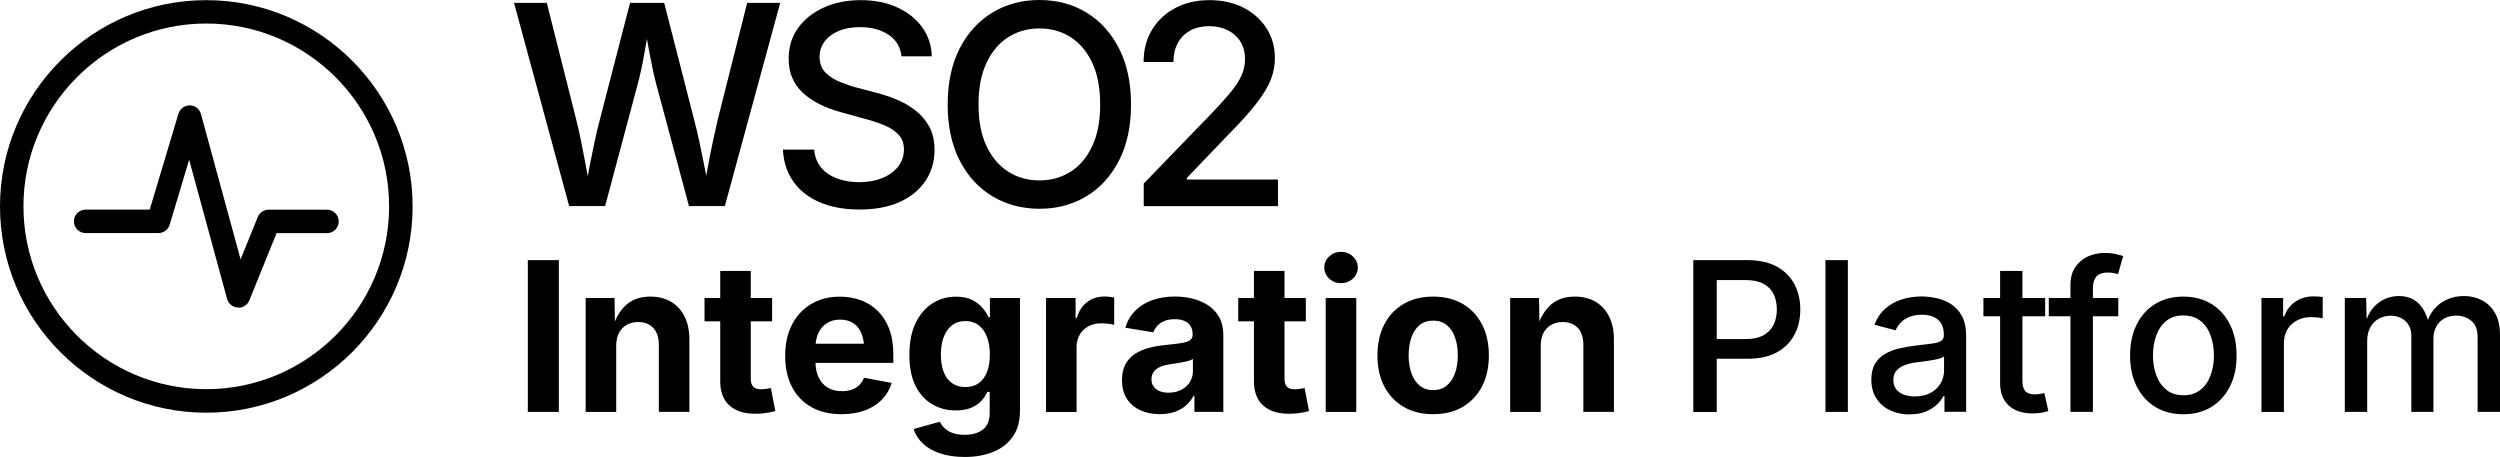
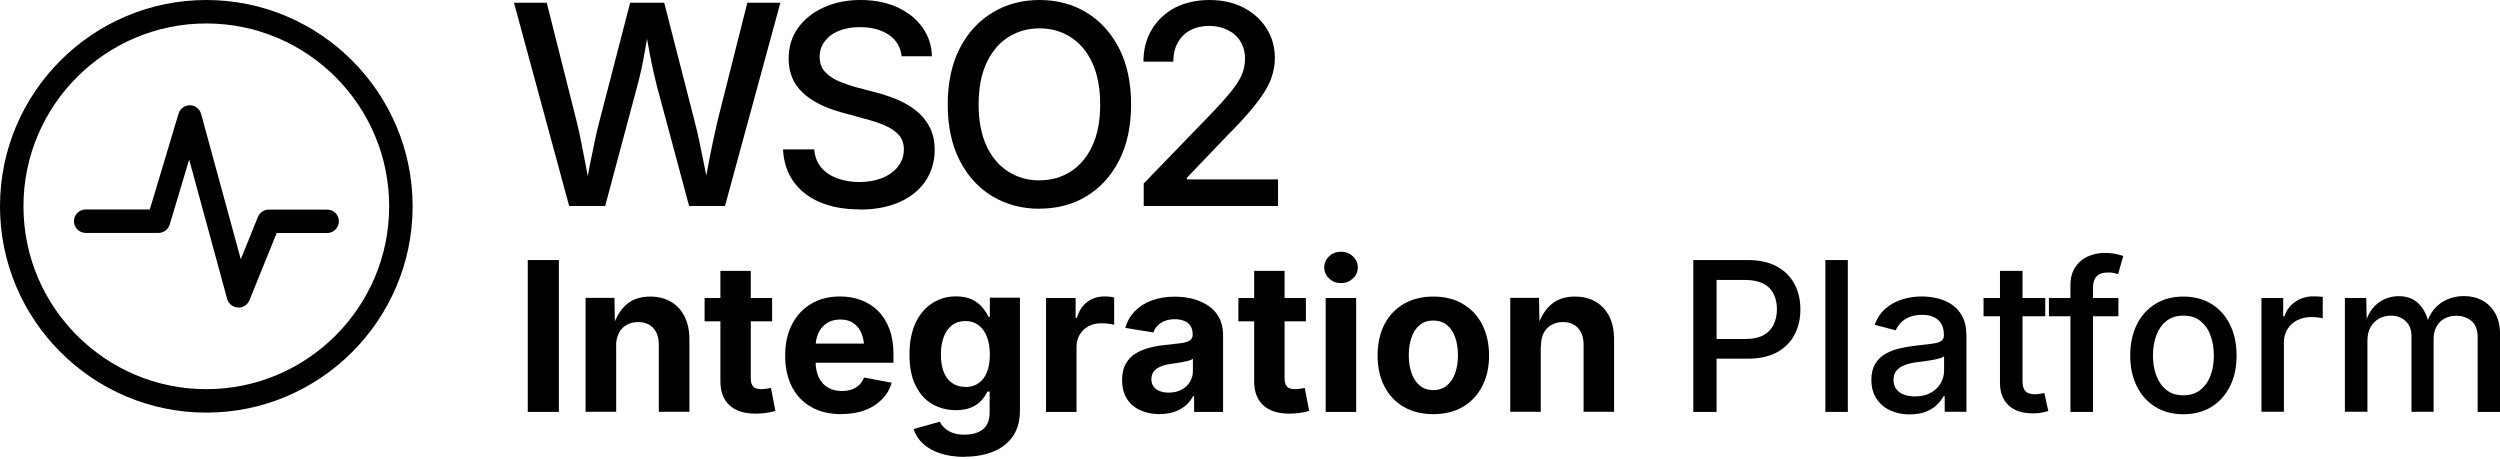
- <svg xmlns="http://www.w3.org/2000/svg" id="Layer_1" version="1.1" viewBox="0 0 351.83 64.31">
+ <svg xmlns="http://www.w3.org/2000/svg" id="Layer_1" version="1.1" viewBox="0 0 245.14 45">
  <g>
-     <path d="M33.56,43.28h-.1c-.71-.04-1.31-.53-1.5-1.21l-5.34-19.59-2.74,9.14c-.21.7-.85,1.18-1.58,1.18h-10.25c-.91,0-1.65-.74-1.65-1.65s.74-1.65,1.65-1.65h9.02l4.04-13.49c.21-.7.85-1.18,1.58-1.18h.02c.74,0,1.38.51,1.57,1.22l5.58,20.45,2.42-5.96c.25-.62.86-1.03,1.53-1.03h8.21c.91,0,1.65.74,1.65,1.65s-.74,1.65-1.65,1.65h-7.1l-3.83,9.46c-.25.63-.86,1.03-1.53,1.03v-.02Z" />
-     <path d="M29.03,58.08C13.02,58.08,0,45.06,0,29.05S13.02.02,29.03.02s29.04,13.03,29.04,29.03-13.03,29.03-29.04,29.03ZM29.03,3.31C14.84,3.31,3.3,14.85,3.3,29.04s11.54,25.73,25.73,25.73,25.73-11.54,25.73-25.73S43.22,3.31,29.03,3.31Z" />
+     <path d="M23.38,30.15s-.05,0-.07,0c-.49-.03-.91-.37-1.04-.85l-3.72-13.65-1.91,6.37c-.15.49-.59.82-1.1.82h-7.14c-.64,0-1.15-.52-1.15-1.15s.52-1.15,1.15-1.15h6.29l2.82-9.4c.15-.49.59-.82,1.1-.82,0,0,0,0,.01,0,.51,0,.96.35,1.1.85l3.89,14.25,1.68-4.15c.18-.43.6-.72,1.07-.72h5.72c.64,0,1.15.52,1.15,1.15s-.52,1.15-1.15,1.15h-4.95l-2.67,6.59c-.18.44-.6.72-1.07.72Z" />
+     <path d="M20.23,40.46C9.08,40.46,0,31.39,0,20.23S9.08,0,20.23,0s20.23,9.08,20.23,20.23-9.08,20.23-20.23,20.23ZM20.23,2.3C10.34,2.3,2.3,10.34,2.3,20.23s8.04,17.93,17.93,17.93,17.93-8.04,17.93-17.93S30.12,2.3,20.23,2.3Z" />
  </g>
  <g>
-     <path d="M80.1,29L72.34.4h4.61l4.13,16.39c.26,1.01.49,2.06.71,3.15s.43,2.19.64,3.3.41,2.23.6,3.34h-.65c.21-1.11.42-2.23.63-3.34.22-1.11.44-2.21.67-3.3.23-1.09.48-2.14.75-3.15L88.67.4h4.8l4.2,16.39c.27,1.01.52,2.06.75,3.15s.46,2.19.68,3.3.44,2.23.64,3.34h-.69c.2-1.11.41-2.23.61-3.34s.43-2.21.66-3.3c.24-1.09.47-2.14.7-3.15L105.15.4h4.65l-7.79,28.6h-5.05l-4.55-16.95c-.35-1.33-.67-2.78-.96-4.34s-.6-3.28-.9-5.14h1c-.32,1.79-.61,3.45-.87,4.97s-.59,3.03-.99,4.51l-4.53,16.95h-5.07.01Z" />
-     <path d="M120.92,29.48c-2.14,0-3.99-.34-5.57-1.02s-2.81-1.65-3.7-2.91-1.38-2.76-1.47-4.5h4.4c.09,1.04.43,1.89,1.01,2.57s1.34,1.18,2.28,1.52c.93.33,1.94.5,3.03.5,1.22,0,2.29-.19,3.24-.57s1.69-.92,2.24-1.61c.55-.7.83-1.51.83-2.43,0-.83-.24-1.51-.72-2.04-.48-.53-1.13-.97-1.94-1.32s-1.74-.66-2.77-.93l-3.34-.92c-2.34-.63-4.17-1.56-5.48-2.78-1.31-1.23-1.97-2.82-1.97-4.78,0-1.65.44-3.09,1.33-4.33.89-1.23,2.1-2.19,3.63-2.88,1.53-.68,3.25-1.03,5.17-1.03s3.68.34,5.17,1.03,2.66,1.62,3.51,2.81c.85,1.19,1.3,2.55,1.33,4.07h-4.26c-.14-1.31-.75-2.32-1.81-3.03-1.07-.72-2.42-1.08-4.04-1.08-1.15,0-2.15.18-3,.54s-1.51.85-1.98,1.49c-.47.63-.7,1.35-.7,2.16,0,.91.28,1.64.83,2.2.56.56,1.24,1,2.04,1.32s1.56.59,2.29.78l2.78.73c.91.23,1.85.54,2.81.93.97.39,1.86.9,2.68,1.52.82.62,1.48,1.39,1.99,2.3.51.92.76,2.02.76,3.31,0,1.61-.42,3.05-1.25,4.32s-2.04,2.26-3.62,2.99c-1.58.72-3.49,1.08-5.73,1.08h0Z" />
-     <path d="M146.29,29.38c-2.47,0-4.68-.59-6.63-1.76-1.95-1.17-3.49-2.85-4.61-5.05-1.12-2.19-1.68-4.82-1.68-7.86s.56-5.69,1.68-7.88c1.12-2.19,2.66-3.88,4.61-5.06,1.95-1.18,4.16-1.77,6.63-1.77s4.67.59,6.61,1.77,3.47,2.86,4.59,5.06c1.12,2.19,1.68,4.82,1.68,7.88s-.56,5.67-1.68,7.86c-1.12,2.19-2.65,3.88-4.59,5.05s-4.14,1.76-6.61,1.76ZM146.29,25.39c1.63,0,3.08-.41,4.37-1.22s2.3-2.02,3.05-3.61,1.12-3.54,1.12-5.85-.37-4.29-1.12-5.88-1.77-2.8-3.05-3.61c-1.29-.81-2.74-1.22-4.37-1.22s-3.1.41-4.4,1.23c-1.29.82-2.31,2.03-3.06,3.62s-1.12,3.55-1.12,5.86.37,4.25,1.12,5.84,1.77,2.79,3.06,3.61,2.76,1.23,4.4,1.23Z" />
-     <path d="M160.96,29v-3.17l9.71-10.04c1-1.05,1.83-1.98,2.5-2.78.67-.81,1.17-1.58,1.52-2.32.35-.74.52-1.54.52-2.38,0-.96-.22-1.79-.66-2.48s-1.04-1.22-1.8-1.59-1.63-.56-2.6-.56-1.89.21-2.65.62c-.75.42-1.34,1-1.75,1.76s-.61,1.64-.61,2.67h-4.2c0-1.74.4-3.27,1.21-4.58.81-1.31,1.91-2.33,3.3-3.05S168.44.02,170.23.02s3.41.36,4.79,1.07c1.38.72,2.45,1.69,3.23,2.91s1.17,2.61,1.17,4.16c0,1.05-.19,2.07-.59,3.07-.39,1-1.08,2.12-2.05,3.38-.98,1.25-2.36,2.78-4.14,4.57l-5.61,5.86v.23h12.82v3.74h-18.89Z" />
+     <path d="M55.81,20.2L50.4.27h3.21l2.88,11.42c.18.7.34,1.44.49,2.19.15.76.3,1.52.45,2.3.15.78.29,1.55.42,2.33h-.45c.14-.78.29-1.55.44-2.33.15-.78.31-1.54.47-2.3.16-.76.33-1.49.52-2.19L61.79.27h3.34l2.93,11.42c.19.7.36,1.44.52,2.19.16.76.32,1.52.47,2.3.16.78.31,1.55.45,2.33h-.48c.14-.78.28-1.55.43-2.33.14-.78.3-1.54.46-2.3.16-.76.33-1.49.49-2.19l2.88-11.42h3.24l-5.43,19.93h-3.52l-3.17-11.81c-.24-.93-.46-1.93-.67-3.02-.21-1.09-.41-2.28-.63-3.58h.7c-.22,1.25-.43,2.4-.61,3.46-.18,1.06-.41,2.11-.69,3.14l-3.16,11.81h-3.53Z" />
+     <path d="M84.26,20.53c-1.49,0-2.78-.24-3.88-.71s-1.96-1.15-2.58-2.03c-.62-.88-.96-1.92-1.02-3.14h3.06c.06.72.3,1.32.7,1.79s.93.82,1.59,1.06c.65.23,1.36.35,2.11.35.85,0,1.6-.13,2.25-.39.66-.26,1.17-.64,1.56-1.12.38-.49.58-1.05.58-1.69,0-.58-.17-1.05-.5-1.42-.33-.37-.79-.68-1.35-.92-.57-.25-1.21-.46-1.93-.65l-2.33-.64c-1.63-.44-2.9-1.08-3.82-1.94-.91-.86-1.37-1.97-1.37-3.33,0-1.15.31-2.16.93-3.02.62-.86,1.46-1.53,2.53-2.01C81.85.24,83.05,0,84.39,0s2.57.24,3.61.72c1.04.48,1.85,1.13,2.45,1.96.59.83.9,1.77.93,2.84h-2.97c-.1-.91-.52-1.61-1.26-2.11-.75-.5-1.68-.75-2.82-.75-.8,0-1.5.13-2.09.37s-1.05.6-1.38,1.04c-.33.44-.49.94-.49,1.5,0,.63.19,1.14.58,1.53.39.39.86.7,1.42.92s1.09.41,1.6.54l1.94.51c.63.16,1.29.38,1.96.65.67.27,1.3.62,1.87,1.06.57.43,1.03.97,1.38,1.61.35.64.53,1.41.53,2.31,0,1.12-.29,2.13-.87,3.01-.58.88-1.42,1.58-2.52,2.08-1.1.5-2.43.76-3.99.76Z" />
+     <path d="M101.93,20.47c-1.72,0-3.26-.41-4.62-1.22-1.36-.82-2.43-1.99-3.21-3.52s-1.17-3.36-1.17-5.48.39-3.96,1.17-5.49,1.85-2.7,3.21-3.52C98.67.41,100.21,0,101.93,0s3.26.41,4.61,1.23c1.35.82,2.42,2,3.2,3.52.78,1.53,1.17,3.36,1.17,5.49s-.39,3.95-1.17,5.48c-.78,1.53-1.85,2.7-3.2,3.52-1.35.82-2.89,1.22-4.61,1.22ZM101.93,17.68c1.13,0,2.15-.28,3.04-.85.9-.57,1.61-1.4,2.13-2.51.52-1.11.78-2.47.78-4.07s-.26-2.99-.78-4.1c-.52-1.11-1.23-1.95-2.13-2.52-.9-.57-1.91-.85-3.04-.85s-2.16.29-3.06.86c-.9.57-1.61,1.41-2.13,2.52-.52,1.11-.78,2.47-.78,4.09s.26,2.96.78,4.07c.52,1.11,1.23,1.94,2.13,2.51.9.57,1.92.86,3.06.86Z" />
+     <path d="M112.15,20.2v-2.21l6.77-7c.7-.73,1.28-1.38,1.74-1.94.46-.56.82-1.1,1.06-1.62.24-.52.36-1.07.36-1.66,0-.67-.15-1.24-.46-1.73s-.73-.85-1.26-1.11-1.13-.39-1.81-.39-1.32.15-1.85.43c-.53.29-.93.7-1.22,1.22-.29.53-.43,1.15-.43,1.86h-2.93c0-1.21.28-2.28.84-3.19.56-.91,1.33-1.62,2.3-2.13C116.24.25,117.35,0,118.6,0s2.38.25,3.34.75c.96.5,1.71,1.18,2.25,2.03.54.85.82,1.82.82,2.9,0,.73-.14,1.44-.41,2.14-.27.7-.75,1.48-1.43,2.35-.68.87-1.64,1.94-2.88,3.18l-3.91,4.08v.16h8.94v2.61h-13.16Z" />
  </g>
  <g>
-     <path d="M78.65,36.61v21.36h-4.37v-21.36h4.37Z" />
-     <path d="M86.72,48.69v9.28h-4.3v-16.03h4.06l.07,4h-.26c.42-1.34,1.06-2.37,1.91-3.1.86-.73,1.96-1.1,3.32-1.1,1.11,0,2.08.24,2.9.72.83.48,1.47,1.18,1.92,2.08s.68,1.98.68,3.23v10.19h-4.3v-9.45c0-.99-.25-1.77-.77-2.34-.51-.56-1.22-.85-2.13-.85-.6,0-1.14.13-1.61.39s-.84.64-1.1,1.14-.39,1.1-.39,1.82v.02Z" />
-     <path d="M108.66,41.94v3.28h-9.51v-3.28h9.51ZM101.36,38.13h4.3v15.16c0,.51.11.88.34,1.13.22.24.6.37,1.13.37.16,0,.39-.02.69-.06s.52-.08.67-.12l.62,3.23c-.48.14-.95.24-1.43.3-.47.06-.92.09-1.35.09-1.61,0-2.83-.39-3.69-1.18-.85-.78-1.28-1.91-1.28-3.37v-15.55Z" />
-     <path d="M118.41,58.29c-1.63,0-3.04-.33-4.23-1-1.18-.67-2.1-1.62-2.73-2.85-.64-1.23-.95-2.7-.95-4.39s.32-3.1.95-4.34c.63-1.24,1.52-2.21,2.68-2.91,1.16-.7,2.51-1.05,4.07-1.05,1.05,0,2.03.17,2.94.5s1.71.84,2.39,1.51,1.23,1.52,1.61,2.53c.39,1.01.58,2.21.58,3.58v1.2h-13.46v-2.7h11.36l-2.01.72c0-.83-.13-1.56-.38-2.17-.25-.62-.63-1.09-1.13-1.43-.5-.34-1.12-.51-1.86-.51s-1.38.17-1.9.52c-.52.34-.92.81-1.18,1.4s-.4,1.26-.4,2.01v1.91c0,.93.16,1.71.47,2.34s.75,1.1,1.3,1.42,1.21.47,1.96.47c.51,0,.96-.07,1.38-.21s.76-.36,1.05-.64c.29-.28.51-.63.67-1.04l3.9.73c-.26.88-.71,1.65-1.35,2.32-.64.66-1.44,1.18-2.4,1.54-.96.36-2.07.54-3.32.54h-.01Z" />
-     <path d="M135.78,64.31c-1.34,0-2.5-.17-3.5-.51s-1.8-.81-2.42-1.4c-.62-.59-1.05-1.27-1.29-2.02l3.7-1.03c.13.3.34.59.62.87s.66.51,1.12.7c.47.18,1.05.27,1.74.27,1.1,0,1.96-.25,2.59-.75s.94-1.28.94-2.34v-2.95h-.33c-.19.43-.47.85-.83,1.25s-.84.73-1.43.98-1.32.38-2.19.38c-1.2,0-2.3-.28-3.28-.85s-1.77-1.42-2.36-2.58-.88-2.62-.88-4.39.3-3.32.9-4.53c.6-1.21,1.39-2.13,2.38-2.74s2.08-.92,3.26-.92c.9,0,1.65.15,2.27.45.61.3,1.11.68,1.48,1.13.38.45.66.89.85,1.31h.19v-2.7h4.23v15.9c0,1.44-.33,2.64-1,3.6s-1.58,1.67-2.75,2.15-2.5.72-4.01.72ZM135.86,54.47c.74,0,1.36-.18,1.87-.54s.9-.89,1.17-1.57.4-1.5.4-2.46-.13-1.77-.4-2.48c-.27-.71-.66-1.26-1.17-1.65s-1.14-.59-1.87-.59-1.39.2-1.9.61-.9.96-1.16,1.67c-.26.71-.39,1.52-.39,2.44s.13,1.75.39,2.43.65,1.21,1.17,1.58,1.15.56,1.89.56Z" />
-     <path d="M147.21,57.97v-16.03h4.16v2.8h.17c.3-.99.79-1.74,1.48-2.25s1.49-.76,2.39-.76c.22,0,.46.01.72.04.26.02.48.06.67.11v3.84c-.19-.07-.47-.12-.83-.16s-.71-.06-1.03-.06c-.65,0-1.24.14-1.76.42-.53.28-.93.67-1.23,1.18-.29.5-.44,1.09-.44,1.76v9.12h-4.3Z" />
-     <path d="M163.24,58.29c-1.01,0-1.92-.18-2.73-.54s-1.44-.89-1.91-1.61c-.46-.71-.7-1.6-.7-2.66,0-.89.17-1.63.5-2.24.33-.6.78-1.08,1.35-1.45.57-.36,1.21-.64,1.94-.83s1.48-.33,2.27-.4c.93-.1,1.67-.18,2.24-.27.57-.08.98-.21,1.25-.39s.39-.44.39-.78v-.07c0-.46-.1-.85-.29-1.16s-.48-.56-.85-.72c-.38-.17-.83-.25-1.37-.25s-1.04.08-1.45.25-.75.39-1,.67-.45.59-.57.93l-3.94-.65c.28-.94.74-1.73,1.38-2.38.64-.65,1.44-1.15,2.39-1.49s2.02-.52,3.22-.52c.86,0,1.7.1,2.51.31s1.54.52,2.19.95c.64.43,1.16.99,1.53,1.68.38.69.57,1.52.57,2.49v10.8h-4.07v-2.22h-.14c-.26.5-.6.93-1.03,1.31s-.95.68-1.56.9-1.31.33-2.1.33h-.02ZM164.46,55.26c.68,0,1.27-.13,1.79-.4.51-.27.91-.63,1.2-1.09s.43-.97.43-1.53v-1.73c-.12.1-.32.18-.57.26-.26.08-.54.14-.86.2s-.63.11-.93.16c-.31.05-.58.09-.82.12-.53.08-.99.2-1.39.37s-.71.4-.93.68c-.22.28-.33.64-.33,1.08,0,.41.1.76.32,1.04.21.28.5.49.86.64.36.14.78.21,1.25.21h-.02Z" />
-     <path d="M183.77,41.94v3.28h-9.51v-3.28h9.51ZM176.47,38.13h4.3v15.16c0,.51.11.88.34,1.13.22.24.6.37,1.13.37.16,0,.39-.02.69-.06s.52-.08.67-.12l.62,3.23c-.48.14-.95.24-1.43.3-.47.06-.92.09-1.35.09-1.61,0-2.83-.39-3.69-1.18-.85-.78-1.28-1.91-1.28-3.37v-15.55Z" />
-     <path d="M188.72,39.85c-.65,0-1.21-.21-1.66-.64-.46-.43-.69-.95-.69-1.56s.23-1.13.69-1.56,1.01-.65,1.66-.65,1.21.21,1.67.65c.46.43.7.95.7,1.56s-.23,1.13-.7,1.56c-.46.43-1.02.64-1.67.64ZM186.57,57.97v-16.03h4.3v16.03h-4.3Z" />
-     <path d="M201.69,58.29c-1.61,0-3-.35-4.17-1.04-1.18-.69-2.08-1.66-2.72-2.9s-.95-2.68-.95-4.32.32-3.11.95-4.35c.63-1.24,1.54-2.2,2.72-2.9,1.18-.69,2.57-1.04,4.17-1.04s3.01.35,4.18,1.04,2.07,1.66,2.71,2.9.95,2.69.95,4.35-.32,3.08-.95,4.32-1.54,2.2-2.71,2.9c-1.17.69-2.56,1.04-4.18,1.04ZM201.69,54.9c.76,0,1.41-.21,1.92-.64.52-.43.9-1.01,1.16-1.75.26-.74.39-1.58.39-2.5s-.13-1.79-.39-2.52c-.26-.74-.65-1.31-1.16-1.74-.52-.42-1.16-.63-1.92-.63s-1.4.21-1.91.63c-.51.42-.9,1-1.15,1.74-.26.74-.39,1.58-.39,2.52s.13,1.76.39,2.5.64,1.32,1.15,1.75c.51.42,1.15.64,1.91.64Z" />
-     <path d="M216.83,48.69v9.28h-4.3v-16.03h4.06l.07,4h-.26c.42-1.34,1.06-2.37,1.91-3.1.86-.73,1.96-1.1,3.32-1.1,1.11,0,2.08.24,2.9.72.83.48,1.47,1.18,1.92,2.08s.68,1.98.68,3.23v10.19h-4.3v-9.45c0-.99-.25-1.77-.77-2.34-.51-.56-1.22-.85-2.13-.85-.6,0-1.14.13-1.61.39s-.84.64-1.1,1.14c-.26.5-.39,1.1-.39,1.82v.02Z" />
-     <path d="M238.3,57.97v-21.36h7.66c1.64,0,3.02.31,4.11.92,1.1.61,1.92,1.44,2.47,2.48.54,1.04.82,2.22.82,3.54s-.27,2.5-.82,3.55-1.37,1.87-2.47,2.48-2.48.91-4.13.91h-5.23v-2.77h4.92c1.05,0,1.9-.18,2.55-.54s1.12-.86,1.43-1.49c.3-.63.45-1.34.45-2.14s-.15-1.52-.45-2.14c-.3-.63-.78-1.12-1.43-1.47s-1.51-.53-2.57-.53h-4.01v18.57h-3.3Z" />
-     <path d="M260.05,36.61v21.36h-3.15v-21.36h3.15Z" />
-     <path d="M268.78,58.33c-1.01,0-1.93-.19-2.75-.57s-1.47-.93-1.95-1.66-.72-1.62-.72-2.67c0-.91.17-1.65.52-2.24.35-.58.82-1.05,1.42-1.39s1.26-.6,1.99-.77,1.47-.3,2.23-.39c.95-.12,1.72-.21,2.31-.28s1.03-.19,1.31-.36.42-.44.42-.81v-.09c0-.6-.11-1.11-.34-1.52s-.57-.73-1.03-.95-1.02-.34-1.7-.34-1.3.11-1.8.32-.91.49-1.22.82-.54.68-.7,1.05l-2.97-.77c.36-.96.88-1.73,1.56-2.31s1.46-1.01,2.34-1.28,1.79-.4,2.72-.4c.65,0,1.34.08,2.07.23s1.41.43,2.05.83,1.16.96,1.56,1.69.6,1.67.6,2.84v10.64h-3.05v-2.19h-.16c-.21.41-.52.81-.93,1.2s-.93.71-1.56.97-1.37.38-2.24.38l.02.02ZM269.48,55.79c.86,0,1.6-.17,2.21-.5s1.08-.78,1.41-1.33c.32-.55.49-1.14.49-1.76v-2.05c-.12.11-.33.22-.65.31s-.69.17-1.1.24-.81.13-1.19.18-.7.09-.95.11c-.59.08-1.13.21-1.63.39-.49.18-.88.44-1.18.77-.29.33-.44.78-.44,1.33,0,.51.13.93.39,1.28.26.34.62.6,1.07.77s.97.26,1.56.26h.01Z" />
-     <path d="M287.82,41.94v2.57h-8.69v-2.57h8.69ZM281.47,38.13h3.15v15.51c0,.64.14,1.11.41,1.41s.72.45,1.34.45c.16,0,.38-.02.65-.06s.5-.08.69-.11l.56,2.52c-.33.11-.69.2-1.08.25-.38.05-.76.08-1.13.08-1.45,0-2.58-.38-3.38-1.12-.8-.75-1.2-1.8-1.2-3.16v-15.77h0Z" />
-     <path d="M298.11,41.94v2.57h-9.78v-2.57h9.78ZM291.38,57.97v-17.87c0-.99.22-1.83.67-2.49s1.03-1.17,1.76-1.51c.73-.33,1.51-.5,2.35-.5.64,0,1.19.05,1.64.16s.79.2,1,.27l-.73,2.55c-.15-.05-.34-.1-.57-.15s-.5-.08-.84-.08c-.75,0-1.29.19-1.62.56s-.5.91-.5,1.62v17.43h-3.16Z" />
-     <path d="M307.26,58.3c-1.5,0-2.81-.34-3.94-1.03-1.12-.69-2-1.65-2.62-2.9-.62-1.24-.93-2.69-.93-4.33s.31-3.12.93-4.37,1.49-2.21,2.62-2.9c1.12-.69,2.44-1.03,3.94-1.03s2.83.34,3.95,1.03c1.12.69,2,1.66,2.62,2.9.62,1.25.93,2.7.93,4.37s-.31,3.09-.93,4.33c-.62,1.24-1.49,2.21-2.62,2.9-1.12.69-2.44,1.03-3.95,1.03ZM307.26,55.63c.98,0,1.78-.26,2.42-.77.64-.51,1.11-1.19,1.42-2.04.31-.85.47-1.78.47-2.79s-.16-1.96-.47-2.82-.78-1.54-1.42-2.05-1.44-.77-2.42-.77-1.76.26-2.39.77c-.63.51-1.1,1.19-1.41,2.04s-.47,1.79-.47,2.82.16,1.94.47,2.79.78,1.52,1.41,2.04c.63.51,1.43.77,2.39.77h0Z" />
-     <path d="M318.26,57.97v-16.03h3.05v2.58h.17c.3-.88.81-1.57,1.55-2.06s1.57-.75,2.51-.75c.2,0,.43,0,.69.02s.47.04.65.06v3.01c-.12-.04-.33-.08-.66-.11s-.65-.06-.99-.06c-.73,0-1.38.15-1.96.46s-1.04.73-1.36,1.27-.49,1.16-.49,1.87v9.74h-3.16Z" />
-     <path d="M329.99,57.97v-16.03h3l.09,3.71h-.24c.23-.91.58-1.65,1.06-2.24.48-.58,1.04-1.02,1.68-1.31.64-.29,1.31-.44,2.01-.44,1.17,0,2.11.36,2.82,1.08s1.2,1.73,1.45,3.02h-.4c.21-.88.57-1.62,1.09-2.24.52-.61,1.14-1.08,1.87-1.39.73-.32,1.51-.47,2.34-.47.95,0,1.8.21,2.57.62s1.38,1.02,1.83,1.83c.45.81.67,1.83.67,3.04v10.81h-3.15v-10.5c0-1.07-.3-1.84-.9-2.32s-1.3-.72-2.12-.72c-.66,0-1.23.14-1.71.42-.48.28-.85.66-1.1,1.15-.26.49-.39,1.06-.39,1.7v10.27h-3.11v-10.7c0-.86-.27-1.55-.82-2.06-.55-.52-1.25-.77-2.1-.77-.58,0-1.12.14-1.63.41s-.9.67-1.21,1.2c-.3.53-.45,1.18-.45,1.96v9.96h-3.15Z" />
+     <path d="M54.8,25.5v14.89h-3.05v-14.89h3.05Z" />
+     <path d="M60.42,33.92v6.46h-3v-11.17h2.83l.05,2.79h-.18c.29-.93.74-1.65,1.33-2.16s1.37-.76,2.31-.76c.77,0,1.45.17,2.02.5.58.34,1.02.82,1.34,1.45.32.63.48,1.38.48,2.25v7.1h-3v-6.58c0-.69-.18-1.23-.54-1.63-.36-.39-.85-.59-1.48-.59-.42,0-.79.09-1.12.27-.33.18-.59.45-.77.8-.18.34-.28.77-.28,1.27Z" />
+     <path d="M75.71,29.22v2.29h-6.62v-2.29h6.62ZM70.62,26.56h3v10.56c0,.35.08.62.24.79s.42.25.79.25c.11,0,.27-.01.48-.04.21-.03.36-.06.47-.08l.43,2.25c-.33.1-.66.17-.99.21-.33.04-.64.06-.94.06-1.12,0-1.97-.27-2.57-.82-.59-.54-.89-1.33-.89-2.35v-10.82Z" />
+     <path d="M82.5,40.61c-1.14,0-2.12-.23-2.95-.7-.83-.47-1.46-1.13-1.9-1.99-.44-.86-.66-1.88-.66-3.06s.22-2.16.66-3.03c.44-.86,1.06-1.54,1.87-2.03.81-.48,1.75-.73,2.84-.73.73,0,1.41.11,2.05.35.63.23,1.19.58,1.67,1.05.48.47.85,1.06,1.12,1.76.27.71.41,1.54.41,2.5v.84h-9.38v-1.88h7.91l-1.4.5c0-.58-.09-1.08-.27-1.51-.18-.43-.44-.76-.79-1-.35-.24-.78-.35-1.29-.35s-.96.12-1.32.36c-.36.24-.64.57-.82.97-.19.41-.28.88-.28,1.4v1.33c0,.65.11,1.19.32,1.63.22.44.52.77.91.99.39.22.84.33,1.36.33.35,0,.67-.05.96-.15.29-.1.53-.25.74-.45.2-.2.36-.44.46-.72l2.72.51c-.18.61-.49,1.15-.94,1.61s-1,.82-1.67,1.08c-.67.25-1.44.38-2.31.38Z" />
+     <path d="M94.61,44.8c-.93,0-1.74-.12-2.44-.35-.69-.24-1.26-.56-1.69-.97s-.73-.88-.9-1.41l2.58-.72c.09.21.24.41.44.6s.46.36.78.48c.33.13.73.19,1.21.19.77,0,1.37-.18,1.8-.53s.65-.89.65-1.63v-2.06h-.23c-.13.3-.33.59-.58.87-.25.28-.58.51-.99.68-.41.18-.92.27-1.52.27-.84,0-1.6-.2-2.29-.59-.69-.39-1.23-.99-1.64-1.8-.41-.8-.61-1.83-.61-3.06s.21-2.31.62-3.16.97-1.48,1.66-1.91c.69-.43,1.45-.64,2.27-.64.63,0,1.15.1,1.58.31s.77.47,1.03.79c.26.32.46.62.59.91h.13v-1.88h2.95v11.08c0,1.01-.23,1.84-.69,2.51-.47.67-1.1,1.17-1.92,1.5-.81.33-1.74.5-2.8.5ZM94.66,37.95c.51,0,.95-.13,1.3-.38.36-.25.63-.62.82-1.09.19-.48.28-1.05.28-1.71s-.09-1.23-.28-1.73c-.19-.49-.46-.88-.82-1.15-.36-.27-.79-.41-1.3-.41s-.97.14-1.32.42c-.36.28-.63.67-.81,1.16s-.27,1.06-.27,1.7.09,1.22.27,1.69.45.84.82,1.1c.36.26.8.39,1.32.39Z" />
+     <path d="M102.57,40.39v-11.17h2.9v1.95h.12c.21-.69.55-1.22,1.03-1.57.48-.35,1.04-.53,1.66-.53.15,0,.32,0,.5.02.18.02.34.04.47.08v2.68c-.13-.05-.33-.08-.58-.11-.25-.03-.5-.04-.72-.04-.45,0-.86.1-1.23.3s-.65.47-.85.82c-.21.35-.31.76-.31,1.22v6.35h-3Z" />
+     <path d="M113.74,40.61c-.71,0-1.34-.12-1.9-.37-.56-.25-1.01-.62-1.33-1.12-.32-.5-.48-1.11-.48-1.86,0-.62.11-1.14.34-1.56s.54-.76.94-1.01c.4-.25.85-.45,1.35-.58.5-.13,1.03-.23,1.58-.28.65-.07,1.17-.13,1.56-.18s.69-.15.87-.27c.18-.12.28-.3.28-.54v-.05c0-.32-.07-.59-.2-.81-.13-.22-.33-.39-.59-.5-.26-.11-.58-.18-.96-.18s-.72.06-1.01.18c-.28.12-.52.27-.7.47-.18.19-.31.41-.4.65l-2.75-.45c.19-.65.51-1.21.96-1.66.45-.45,1-.8,1.66-1.04.66-.24,1.41-.36,2.24-.36.6,0,1.18.07,1.75.21.56.15,1.07.37,1.52.67.45.3.81.69,1.07,1.17s.39,1.06.39,1.73v7.52h-2.84v-1.55h-.1c-.18.35-.42.65-.72.91-.3.26-.66.47-1.08.62-.42.15-.91.23-1.46.23ZM114.59,38.5c.47,0,.89-.09,1.25-.28s.63-.44.83-.76c.2-.32.3-.67.3-1.07v-1.21c-.08.07-.22.13-.4.18-.18.05-.38.1-.6.14s-.44.08-.65.11-.4.06-.57.08c-.37.05-.69.14-.97.26s-.5.28-.65.48c-.15.19-.23.45-.23.75,0,.29.07.53.22.73.15.2.34.34.6.44.25.1.54.15.87.15Z" />
+     <path d="M128.05,29.22v2.29h-6.62v-2.29h6.62ZM122.96,26.56h3v10.56c0,.35.08.62.24.79s.42.25.79.25c.11,0,.27-.01.48-.04.21-.03.36-.06.47-.08l.43,2.25c-.33.1-.66.17-.99.21-.33.04-.64.06-.94.06-1.12,0-1.97-.27-2.57-.82-.59-.54-.89-1.33-.89-2.35v-10.82Z" />
+     <path d="M131.49,27.76c-.45,0-.84-.15-1.16-.45-.32-.3-.48-.66-.48-1.09s.16-.79.48-1.09c.32-.3.71-.45,1.16-.45s.84.15,1.17.45c.32.3.48.66.48,1.09s-.16.79-.48,1.09c-.33.3-.71.45-1.17.45ZM129.99,40.39v-11.17h2.99v11.17h-2.99Z" />
+     <path d="M140.54,40.61c-1.12,0-2.09-.24-2.91-.72-.82-.48-1.45-1.16-1.89-2.02s-.66-1.87-.66-3.01.22-2.17.66-3.03,1.07-1.54,1.89-2.02c.82-.48,1.79-.73,2.91-.73s2.1.24,2.91.73c.82.48,1.45,1.15,1.89,2.02s.67,1.87.67,3.03-.22,2.15-.67,3.01-1.07,1.54-1.89,2.02c-.82.48-1.78.72-2.91.72ZM140.54,38.25c.54,0,.98-.15,1.34-.45.36-.3.63-.7.81-1.22.18-.51.27-1.1.27-1.74s-.09-1.25-.27-1.76c-.18-.51-.45-.92-.81-1.21-.36-.29-.8-.44-1.34-.44s-.97.15-1.33.44c-.36.29-.63.7-.8,1.21-.18.51-.27,1.1-.27,1.76s.09,1.23.27,1.74c.18.52.44.92.8,1.22.36.3.8.45,1.33.45Z" />
+     <path d="M151.08,33.92v6.46h-2.99v-11.17h2.82l.05,2.79h-.18c.3-.93.74-1.65,1.34-2.16s1.37-.76,2.32-.76c.77,0,1.45.17,2.02.5s1.02.82,1.34,1.45c.32.63.47,1.38.47,2.25v7.1h-2.99v-6.58c0-.69-.18-1.23-.54-1.63-.36-.39-.85-.59-1.48-.59-.42,0-.79.09-1.12.27-.33.18-.59.45-.77.8-.18.34-.27.77-.27,1.27Z" />
+     <path d="M166.04,40.39v-14.89h5.34c1.14,0,2.1.21,2.87.64.76.42,1.34,1,1.72,1.73.38.73.57,1.55.57,2.47s-.19,1.74-.57,2.47c-.38.73-.96,1.31-1.72,1.73-.77.42-1.72.63-2.88.63h-3.65v-1.93h3.43c.73,0,1.32-.13,1.78-.38.45-.25.78-.6.99-1.04.21-.44.32-.94.32-1.49s-.1-1.06-.32-1.49c-.21-.44-.54-.78-1-1.02s-1.06-.37-1.8-.37h-2.8v12.94h-2.28Z" />
+     <path d="M181.19,25.5v14.89h-2.2v-14.89h2.2Z" />
+     <path d="M187.28,40.64c-.71,0-1.34-.13-1.92-.39s-1.02-.65-1.36-1.15c-.33-.5-.5-1.12-.5-1.86,0-.63.13-1.15.37-1.56.25-.41.57-.73.99-.97s.88-.42,1.38-.54c.51-.12,1.03-.21,1.55-.27.66-.08,1.2-.15,1.61-.19.42-.05.72-.13.91-.25.2-.12.3-.3.3-.56v-.06c0-.42-.08-.77-.24-1.06-.16-.29-.4-.51-.71-.67-.32-.16-.71-.24-1.19-.24s-.9.08-1.25.22c-.35.15-.63.34-.85.57-.21.24-.38.48-.48.73l-2.07-.54c.25-.67.61-1.2,1.09-1.61.47-.41,1.01-.7,1.63-.89s1.25-.28,1.9-.28c.45,0,.93.05,1.44.16.5.11.98.3,1.43.58.44.28.81.67,1.09,1.18s.42,1.17.42,1.98v7.41h-2.13v-1.53h-.11c-.15.28-.37.56-.65.84s-.65.5-1.08.68c-.44.18-.96.26-1.57.26ZM187.77,38.87c.6,0,1.11-.11,1.54-.35.43-.23.75-.54.98-.93.22-.39.34-.8.34-1.23v-1.43c-.08.08-.23.15-.45.21-.22.07-.48.12-.77.17-.28.05-.56.09-.83.13-.27.03-.49.06-.66.08-.41.05-.79.15-1.13.27s-.62.31-.82.54-.3.54-.3.93c0,.35.09.65.27.89.18.24.43.42.74.54.31.12.67.18,1.09.18Z" />
+     <path d="M200.55,29.22v1.79h-6.05v-1.79h6.05ZM196.12,26.56h2.2v10.81c0,.45.09.77.28.98.19.21.5.31.93.31.11,0,.26-.01.45-.04.19-.03.35-.05.48-.08l.39,1.76c-.23.08-.48.14-.75.18-.26.04-.53.05-.79.05-1.01,0-1.8-.26-2.36-.79-.56-.52-.84-1.26-.84-2.2v-10.99Z" />
+     <path d="M207.72,29.22v1.79h-6.81v-1.79h6.81ZM203.02,40.39v-12.45c0-.69.16-1.27.47-1.74.31-.47.72-.82,1.23-1.05.5-.23,1.05-.35,1.64-.35.45,0,.83.04,1.14.11s.55.14.7.19l-.51,1.78c-.11-.03-.24-.07-.39-.11-.16-.04-.35-.05-.59-.05-.52,0-.9.13-1.13.39-.24.26-.35.63-.35,1.13v12.15h-2.2Z" />
+     <path d="M214.09,40.62c-1.05,0-1.96-.24-2.74-.72s-1.39-1.15-1.82-2.02c-.43-.87-.65-1.87-.65-3.02s.22-2.17.65-3.04c.43-.87,1.04-1.54,1.82-2.02.78-.48,1.7-.72,2.74-.72s1.97.24,2.75.72c.78.48,1.39,1.15,1.82,2.02.43.87.65,1.88.65,3.04s-.21,2.15-.65,3.02c-.43.86-1.04,1.54-1.82,2.02s-1.7.72-2.75.72ZM214.09,38.76c.68,0,1.24-.18,1.68-.53.44-.36.78-.83.99-1.42.22-.59.32-1.24.32-1.94s-.1-1.37-.32-1.96c-.21-.6-.55-1.07-.99-1.43-.44-.36-1-.53-1.68-.53s-1.23.18-1.67.53-.77.83-.99,1.42c-.21.59-.32,1.25-.32,1.97s.11,1.35.32,1.94c.22.59.55,1.06.99,1.42s1,.53,1.67.53Z" />
+     <path d="M221.75,40.39v-11.17h2.13v1.8h.12c.2-.61.56-1.09,1.08-1.44.51-.34,1.09-.52,1.75-.52.14,0,.3,0,.48.01s.33.02.45.04v2.1c-.08-.03-.24-.05-.46-.08s-.45-.04-.69-.04c-.5,0-.96.11-1.37.32s-.72.51-.95.88c-.23.38-.34.81-.34,1.3v6.78h-2.2Z" />
+     <path d="M229.93,40.39v-11.17h2.09l.06,2.59h-.18c.16-.63.41-1.15.74-1.56.33-.41.72-.71,1.17-.91.45-.2.91-.3,1.4-.3.81,0,1.47.25,1.97.75.5.5.84,1.2,1.01,2.1h-.28c.15-.61.4-1.13.76-1.56s.79-.75,1.3-.97,1.06-.33,1.64-.33c.66,0,1.25.14,1.79.43.54.28.96.71,1.28,1.28s.47,1.27.47,2.12v7.53h-2.2v-7.31c0-.75-.21-1.29-.62-1.62-.42-.33-.91-.5-1.47-.5-.46,0-.85.1-1.19.29s-.59.46-.77.8-.27.74-.27,1.18v7.15h-2.17v-7.45c0-.6-.19-1.08-.57-1.44-.38-.36-.87-.54-1.46-.54-.41,0-.79.1-1.14.28-.34.19-.63.47-.84.84s-.31.82-.31,1.36v6.94h-2.2Z" />
  </g>
</svg>
